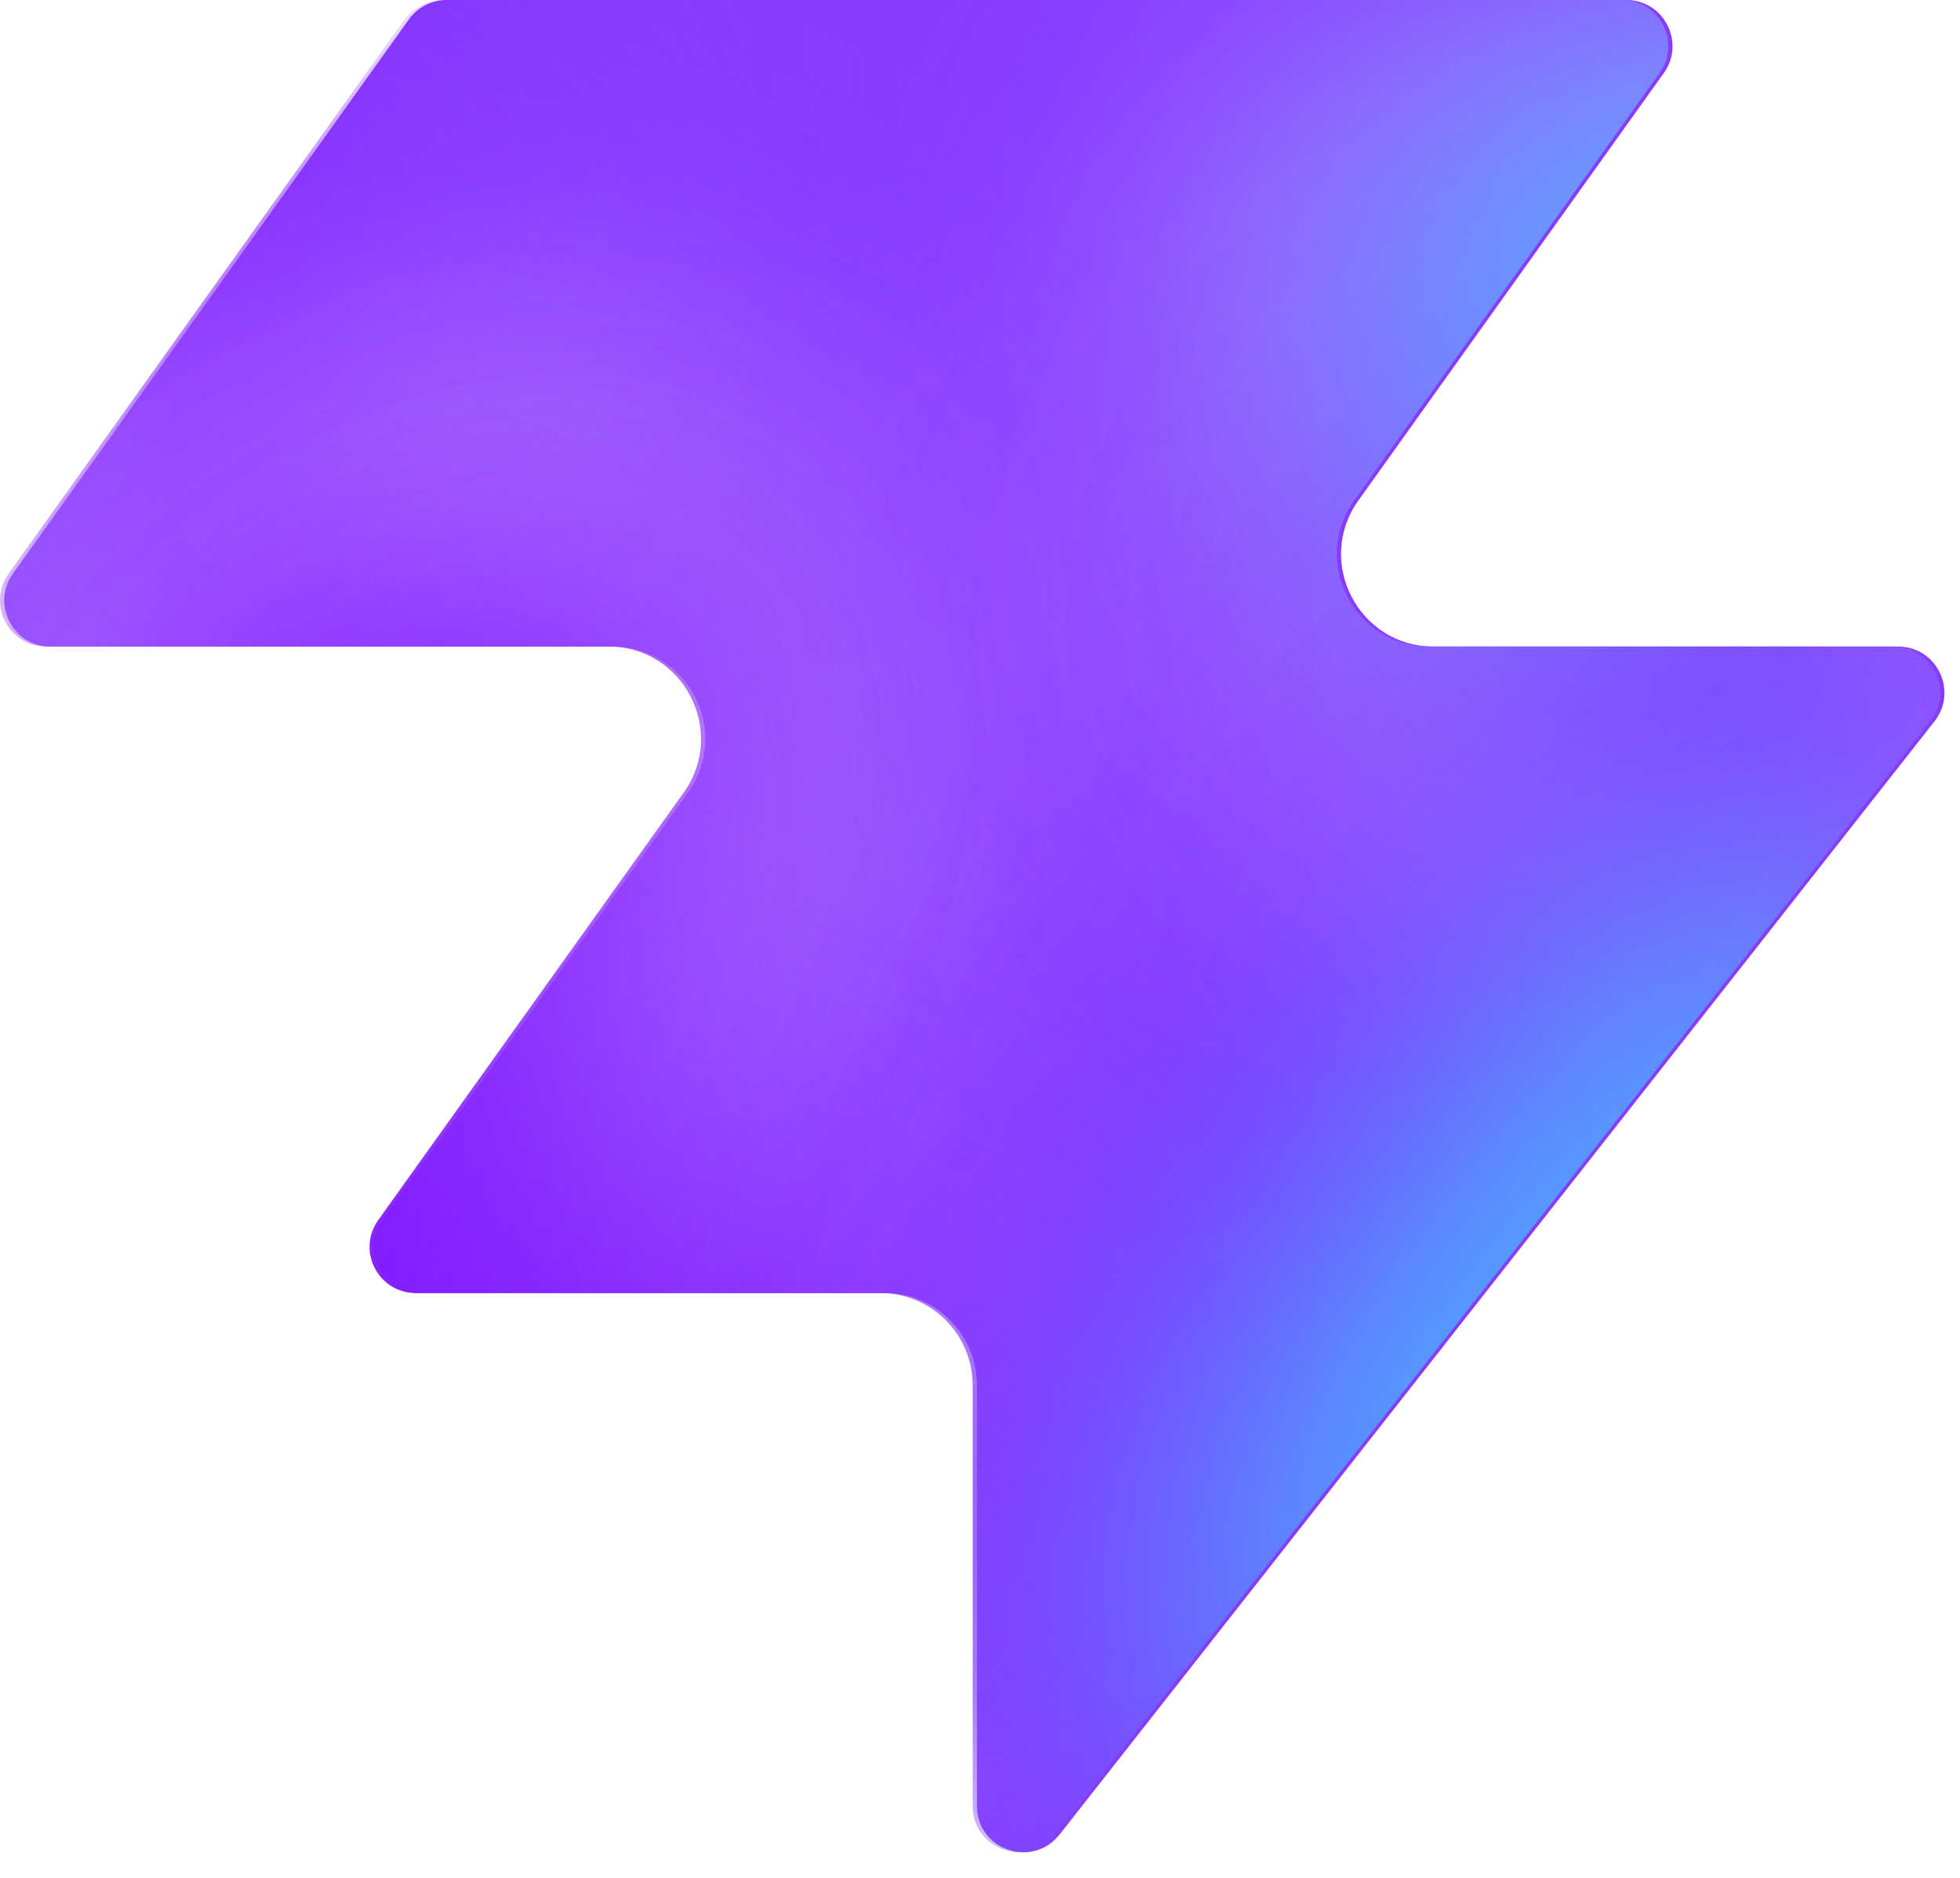
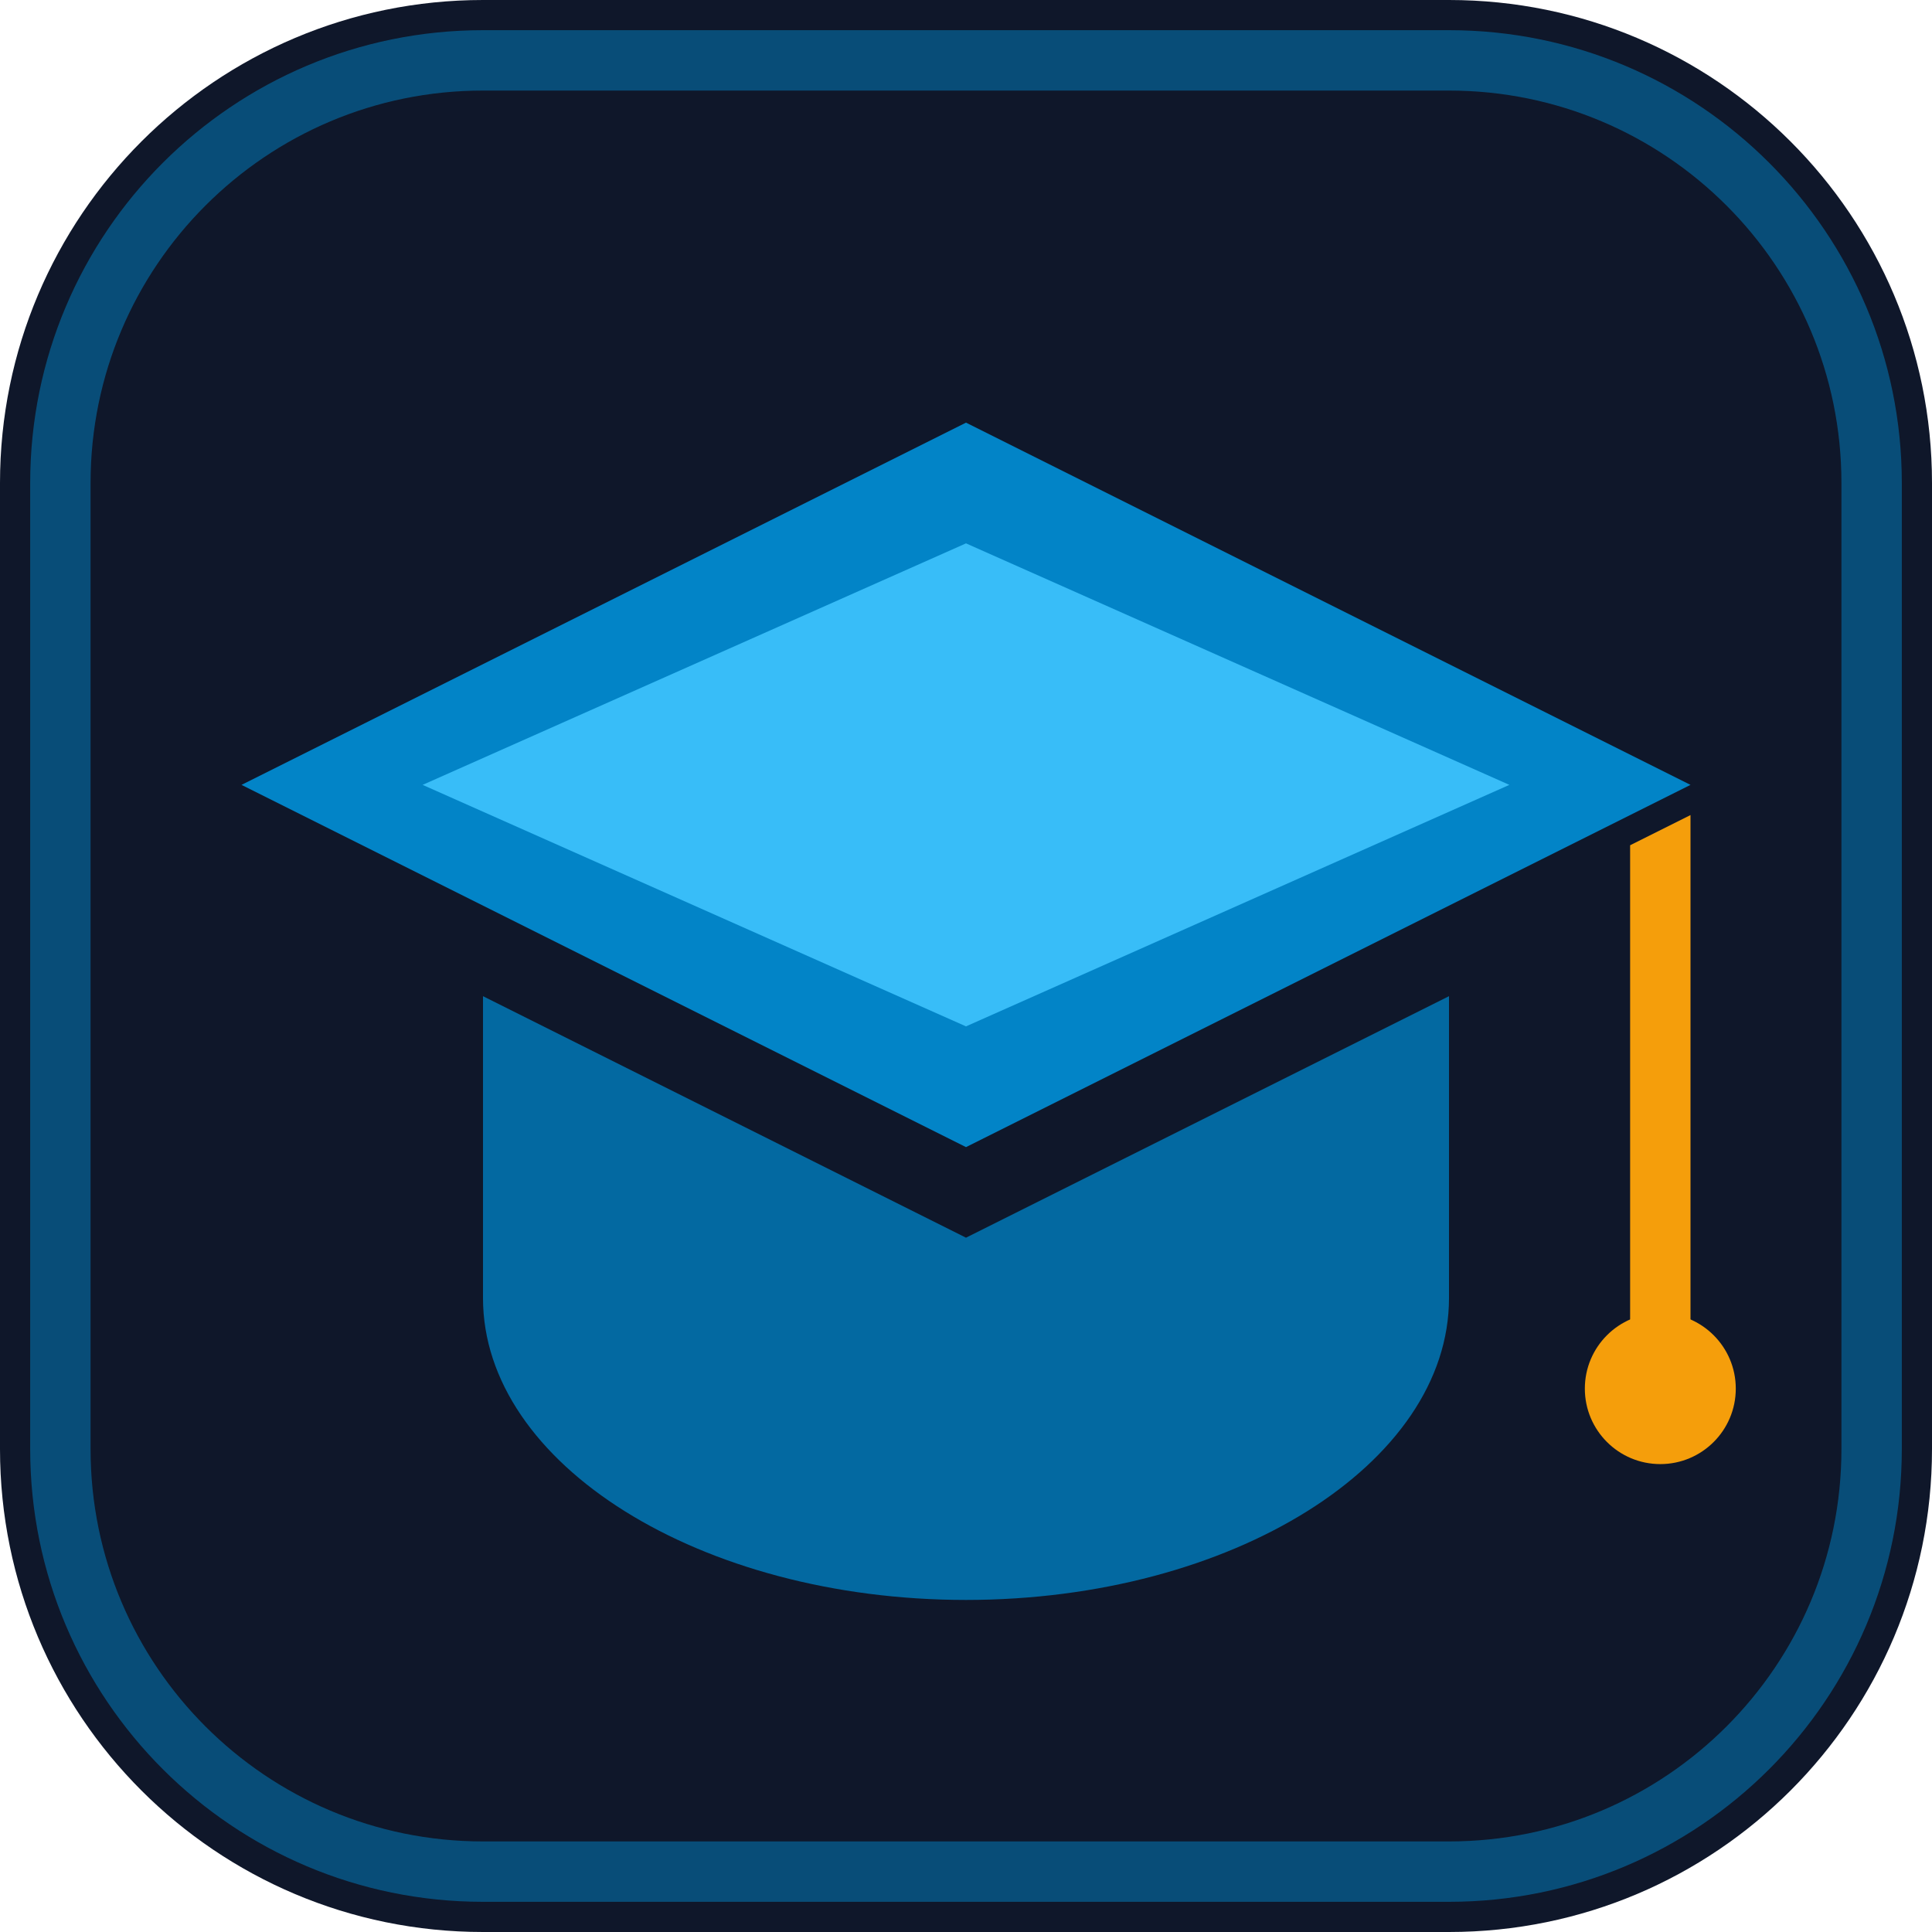
- <svg xmlns="http://www.w3.org/2000/svg" width="48" height="46" fill="none" viewBox="0 0 48 46">
-   <path fill="#863bff" d="M25.946 44.938c-.664.845-2.021.375-2.021-.698V33.937a2.26 2.26 0 0 0-2.262-2.262H10.287c-.92 0-1.456-1.04-.92-1.788l7.48-10.471c1.07-1.497 0-3.578-1.842-3.578H1.237c-.92 0-1.456-1.04-.92-1.788L10.013.474c.214-.297.556-.474.92-.474h28.894c.92 0 1.456 1.04.92 1.788l-7.48 10.471c-1.07 1.498 0 3.579 1.842 3.579h11.377c.943 0 1.473 1.088.89 1.83L25.947 44.94z" style="fill:#863bff;fill:color(display-p3 .525 .23 1);fill-opacity:1" />
-   <mask id="a" width="48" height="46" x="0" y="0" maskUnits="userSpaceOnUse" style="mask-type:alpha">
-     <path fill="#000" d="M25.842 44.938c-.664.844-2.021.375-2.021-.698V33.937a2.26 2.26 0 0 0-2.262-2.262H10.183c-.92 0-1.456-1.04-.92-1.788l7.48-10.471c1.07-1.498 0-3.579-1.842-3.579H1.133c-.92 0-1.456-1.04-.92-1.787L9.91.473c.214-.297.556-.474.92-.474h28.894c.92 0 1.456 1.04.92 1.788l-7.48 10.471c-1.07 1.498 0 3.578 1.842 3.578h11.377c.943 0 1.473 1.088.89 1.832L25.843 44.94z" style="fill:#000;fill-opacity:1" />
-   </mask>
-   <g mask="url(#a)">
-     <g filter="url(#b)">
-       <ellipse cx="5.508" cy="14.704" fill="#ede6ff" rx="5.508" ry="14.704" style="fill:#ede6ff;fill:color(display-p3 .927 .903 1);fill-opacity:1" transform="matrix(.00324 1 1 -.00324 -4.47 31.516)" />
-     </g>
-     <g filter="url(#c)">
-       <ellipse cx="10.399" cy="29.851" fill="#ede6ff" rx="10.399" ry="29.851" style="fill:#ede6ff;fill:color(display-p3 .927 .903 1);fill-opacity:1" transform="matrix(.00324 1 1 -.00324 -39.328 7.883)" />
-     </g>
-     <g filter="url(#d)">
-       <ellipse cx="5.508" cy="30.487" fill="#7e14ff" rx="5.508" ry="30.487" style="fill:#7e14ff;fill:color(display-p3 .492 .077 1);fill-opacity:1" transform="rotate(89.814 -25.913 -14.639)scale(1 -1)" />
-     </g>
-     <g filter="url(#e)">
-       <ellipse cx="5.508" cy="30.599" fill="#7e14ff" rx="5.508" ry="30.599" style="fill:#7e14ff;fill:color(display-p3 .492 .077 1);fill-opacity:1" transform="rotate(89.814 -32.644 -3.334)scale(1 -1)" />
-     </g>
-     <g filter="url(#f)">
-       <ellipse cx="5.508" cy="30.599" fill="#7e14ff" rx="5.508" ry="30.599" style="fill:#7e14ff;fill:color(display-p3 .492 .077 1);fill-opacity:1" transform="matrix(.00324 1 1 -.00324 -34.34 30.47)" />
-     </g>
-     <g filter="url(#g)">
-       <ellipse cx="14.072" cy="22.078" fill="#ede6ff" rx="14.072" ry="22.078" style="fill:#ede6ff;fill:color(display-p3 .927 .903 1);fill-opacity:1" transform="rotate(93.35 24.506 48.493)scale(-1 1)" />
-     </g>
-     <g filter="url(#h)">
-       <ellipse cx="3.47" cy="21.501" fill="#7e14ff" rx="3.47" ry="21.501" style="fill:#7e14ff;fill:color(display-p3 .492 .077 1);fill-opacity:1" transform="rotate(89.009 28.708 47.59)scale(-1 1)" />
-     </g>
-     <g filter="url(#i)">
-       <ellipse cx="3.47" cy="21.501" fill="#7e14ff" rx="3.47" ry="21.501" style="fill:#7e14ff;fill:color(display-p3 .492 .077 1);fill-opacity:1" transform="rotate(89.009 28.708 47.59)scale(-1 1)" />
-     </g>
-     <g filter="url(#j)">
-       <ellipse cx=".387" cy="8.972" fill="#7e14ff" rx="4.407" ry="29.108" style="fill:#7e14ff;fill:color(display-p3 .492 .077 1);fill-opacity:1" transform="rotate(39.51 .387 8.972)" />
-     </g>
-     <g filter="url(#k)">
-       <ellipse cx="47.523" cy="-6.092" fill="#7e14ff" rx="4.407" ry="29.108" style="fill:#7e14ff;fill:color(display-p3 .492 .077 1);fill-opacity:1" transform="rotate(37.892 47.523 -6.092)" />
-     </g>
-     <g filter="url(#l)">
-       <ellipse cx="41.412" cy="6.333" fill="#47bfff" rx="5.971" ry="9.665" style="fill:#47bfff;fill:color(display-p3 .28 .748 1);fill-opacity:1" transform="rotate(37.892 41.412 6.333)" />
-     </g>
-     <g filter="url(#m)">
-       <ellipse cx="-1.879" cy="38.332" fill="#7e14ff" rx="4.407" ry="29.108" style="fill:#7e14ff;fill:color(display-p3 .492 .077 1);fill-opacity:1" transform="rotate(37.892 -1.88 38.332)" />
-     </g>
-     <g filter="url(#n)">
-       <ellipse cx="-1.879" cy="38.332" fill="#7e14ff" rx="4.407" ry="29.108" style="fill:#7e14ff;fill:color(display-p3 .492 .077 1);fill-opacity:1" transform="rotate(37.892 -1.88 38.332)" />
-     </g>
-     <g filter="url(#o)">
-       <ellipse cx="35.651" cy="29.907" fill="#7e14ff" rx="4.407" ry="29.108" style="fill:#7e14ff;fill:color(display-p3 .492 .077 1);fill-opacity:1" transform="rotate(37.892 35.651 29.907)" />
-     </g>
-     <g filter="url(#p)">
-       <ellipse cx="38.418" cy="32.4" fill="#47bfff" rx="5.971" ry="15.297" style="fill:#47bfff;fill:color(display-p3 .28 .748 1);fill-opacity:1" transform="rotate(37.892 38.418 32.4)" />
-     </g>
-   </g>
-   <defs>
-     <filter id="b" width="60.045" height="41.654" x="-19.77" y="16.149" color-interpolation-filters="sRGB" filterUnits="userSpaceOnUse">
-       <feFlood flood-opacity="0" result="BackgroundImageFix" />
-       <feBlend in="SourceGraphic" in2="BackgroundImageFix" result="shape" />
-       <feGaussianBlur result="effect1_foregroundBlur_2002_17158" stdDeviation="7.659" />
-     </filter>
-     <filter id="c" width="90.34" height="51.437" x="-54.613" y="-7.533" color-interpolation-filters="sRGB" filterUnits="userSpaceOnUse">
-       <feFlood flood-opacity="0" result="BackgroundImageFix" />
-       <feBlend in="SourceGraphic" in2="BackgroundImageFix" result="shape" />
-       <feGaussianBlur result="effect1_foregroundBlur_2002_17158" stdDeviation="7.659" />
-     </filter>
-     <filter id="d" width="79.355" height="29.4" x="-49.64" y="2.03" color-interpolation-filters="sRGB" filterUnits="userSpaceOnUse">
-       <feFlood flood-opacity="0" result="BackgroundImageFix" />
-       <feBlend in="SourceGraphic" in2="BackgroundImageFix" result="shape" />
-       <feGaussianBlur result="effect1_foregroundBlur_2002_17158" stdDeviation="4.596" />
-     </filter>
-     <filter id="e" width="79.579" height="29.4" x="-45.045" y="20.029" color-interpolation-filters="sRGB" filterUnits="userSpaceOnUse">
-       <feFlood flood-opacity="0" result="BackgroundImageFix" />
-       <feBlend in="SourceGraphic" in2="BackgroundImageFix" result="shape" />
-       <feGaussianBlur result="effect1_foregroundBlur_2002_17158" stdDeviation="4.596" />
-     </filter>
-     <filter id="f" width="79.579" height="29.4" x="-43.513" y="21.178" color-interpolation-filters="sRGB" filterUnits="userSpaceOnUse">
-       <feFlood flood-opacity="0" result="BackgroundImageFix" />
-       <feBlend in="SourceGraphic" in2="BackgroundImageFix" result="shape" />
-       <feGaussianBlur result="effect1_foregroundBlur_2002_17158" stdDeviation="4.596" />
-     </filter>
-     <filter id="g" width="74.749" height="58.852" x="15.756" y="-17.901" color-interpolation-filters="sRGB" filterUnits="userSpaceOnUse">
-       <feFlood flood-opacity="0" result="BackgroundImageFix" />
-       <feBlend in="SourceGraphic" in2="BackgroundImageFix" result="shape" />
-       <feGaussianBlur result="effect1_foregroundBlur_2002_17158" stdDeviation="7.659" />
-     </filter>
-     <filter id="h" width="61.377" height="25.362" x="23.548" y="2.284" color-interpolation-filters="sRGB" filterUnits="userSpaceOnUse">
-       <feFlood flood-opacity="0" result="BackgroundImageFix" />
-       <feBlend in="SourceGraphic" in2="BackgroundImageFix" result="shape" />
-       <feGaussianBlur result="effect1_foregroundBlur_2002_17158" stdDeviation="4.596" />
-     </filter>
-     <filter id="i" width="61.377" height="25.362" x="23.548" y="2.284" color-interpolation-filters="sRGB" filterUnits="userSpaceOnUse">
-       <feFlood flood-opacity="0" result="BackgroundImageFix" />
-       <feBlend in="SourceGraphic" in2="BackgroundImageFix" result="shape" />
-       <feGaussianBlur result="effect1_foregroundBlur_2002_17158" stdDeviation="4.596" />
-     </filter>
-     <filter id="j" width="56.045" height="63.649" x="-27.636" y="-22.853" color-interpolation-filters="sRGB" filterUnits="userSpaceOnUse">
-       <feFlood flood-opacity="0" result="BackgroundImageFix" />
-       <feBlend in="SourceGraphic" in2="BackgroundImageFix" result="shape" />
-       <feGaussianBlur result="effect1_foregroundBlur_2002_17158" stdDeviation="4.596" />
-     </filter>
-     <filter id="k" width="54.814" height="64.646" x="20.116" y="-38.415" color-interpolation-filters="sRGB" filterUnits="userSpaceOnUse">
-       <feFlood flood-opacity="0" result="BackgroundImageFix" />
-       <feBlend in="SourceGraphic" in2="BackgroundImageFix" result="shape" />
-       <feGaussianBlur result="effect1_foregroundBlur_2002_17158" stdDeviation="4.596" />
-     </filter>
-     <filter id="l" width="33.541" height="35.313" x="24.641" y="-11.323" color-interpolation-filters="sRGB" filterUnits="userSpaceOnUse">
-       <feFlood flood-opacity="0" result="BackgroundImageFix" />
-       <feBlend in="SourceGraphic" in2="BackgroundImageFix" result="shape" />
-       <feGaussianBlur result="effect1_foregroundBlur_2002_17158" stdDeviation="4.596" />
-     </filter>
-     <filter id="m" width="54.814" height="64.646" x="-29.286" y="6.009" color-interpolation-filters="sRGB" filterUnits="userSpaceOnUse">
-       <feFlood flood-opacity="0" result="BackgroundImageFix" />
-       <feBlend in="SourceGraphic" in2="BackgroundImageFix" result="shape" />
-       <feGaussianBlur result="effect1_foregroundBlur_2002_17158" stdDeviation="4.596" />
-     </filter>
-     <filter id="n" width="54.814" height="64.646" x="-29.286" y="6.009" color-interpolation-filters="sRGB" filterUnits="userSpaceOnUse">
-       <feFlood flood-opacity="0" result="BackgroundImageFix" />
-       <feBlend in="SourceGraphic" in2="BackgroundImageFix" result="shape" />
-       <feGaussianBlur result="effect1_foregroundBlur_2002_17158" stdDeviation="4.596" />
-     </filter>
-     <filter id="o" width="54.814" height="64.646" x="8.244" y="-2.416" color-interpolation-filters="sRGB" filterUnits="userSpaceOnUse">
-       <feFlood flood-opacity="0" result="BackgroundImageFix" />
-       <feBlend in="SourceGraphic" in2="BackgroundImageFix" result="shape" />
-       <feGaussianBlur result="effect1_foregroundBlur_2002_17158" stdDeviation="4.596" />
-     </filter>
-     <filter id="p" width="39.409" height="43.623" x="18.713" y="10.588" color-interpolation-filters="sRGB" filterUnits="userSpaceOnUse">
-       <feFlood flood-opacity="0" result="BackgroundImageFix" />
-       <feBlend in="SourceGraphic" in2="BackgroundImageFix" result="shape" />
-       <feGaussianBlur result="effect1_foregroundBlur_2002_17158" stdDeviation="4.596" />
-     </filter>
-   </defs>
+ <svg xmlns="http://www.w3.org/2000/svg" viewBox="0 0 64 64" fill="none">
+   <rect width="64" height="64" rx="16" fill="#0f172a" />
+   <rect x="2" y="2" width="60" height="60" rx="14" stroke="#0284c7" stroke-width="2" stroke-opacity="0.5" />
+   <path d="M32 14L8 26L32 38L56 26L32 14Z" fill="#0284c7" />
+   <path d="M32 18L14 26L32 34L50 26L32 18Z" fill="#38bdf8" />
+   <path d="M16 33V43C16 48.5 23.2 53 32 53C40.8 53 48 48.5 48 43V33L32 41L16 33Z" fill="#0369a1" />
+   <path d="M56 27V44C56 44.6 55.6 45 55 45C54.4 45 54 44.6 54 44V28L56 27Z" fill="#f59e0b" />
+   <circle cx="55" cy="46" r="2.5" fill="#f59e0b" />
</svg>
